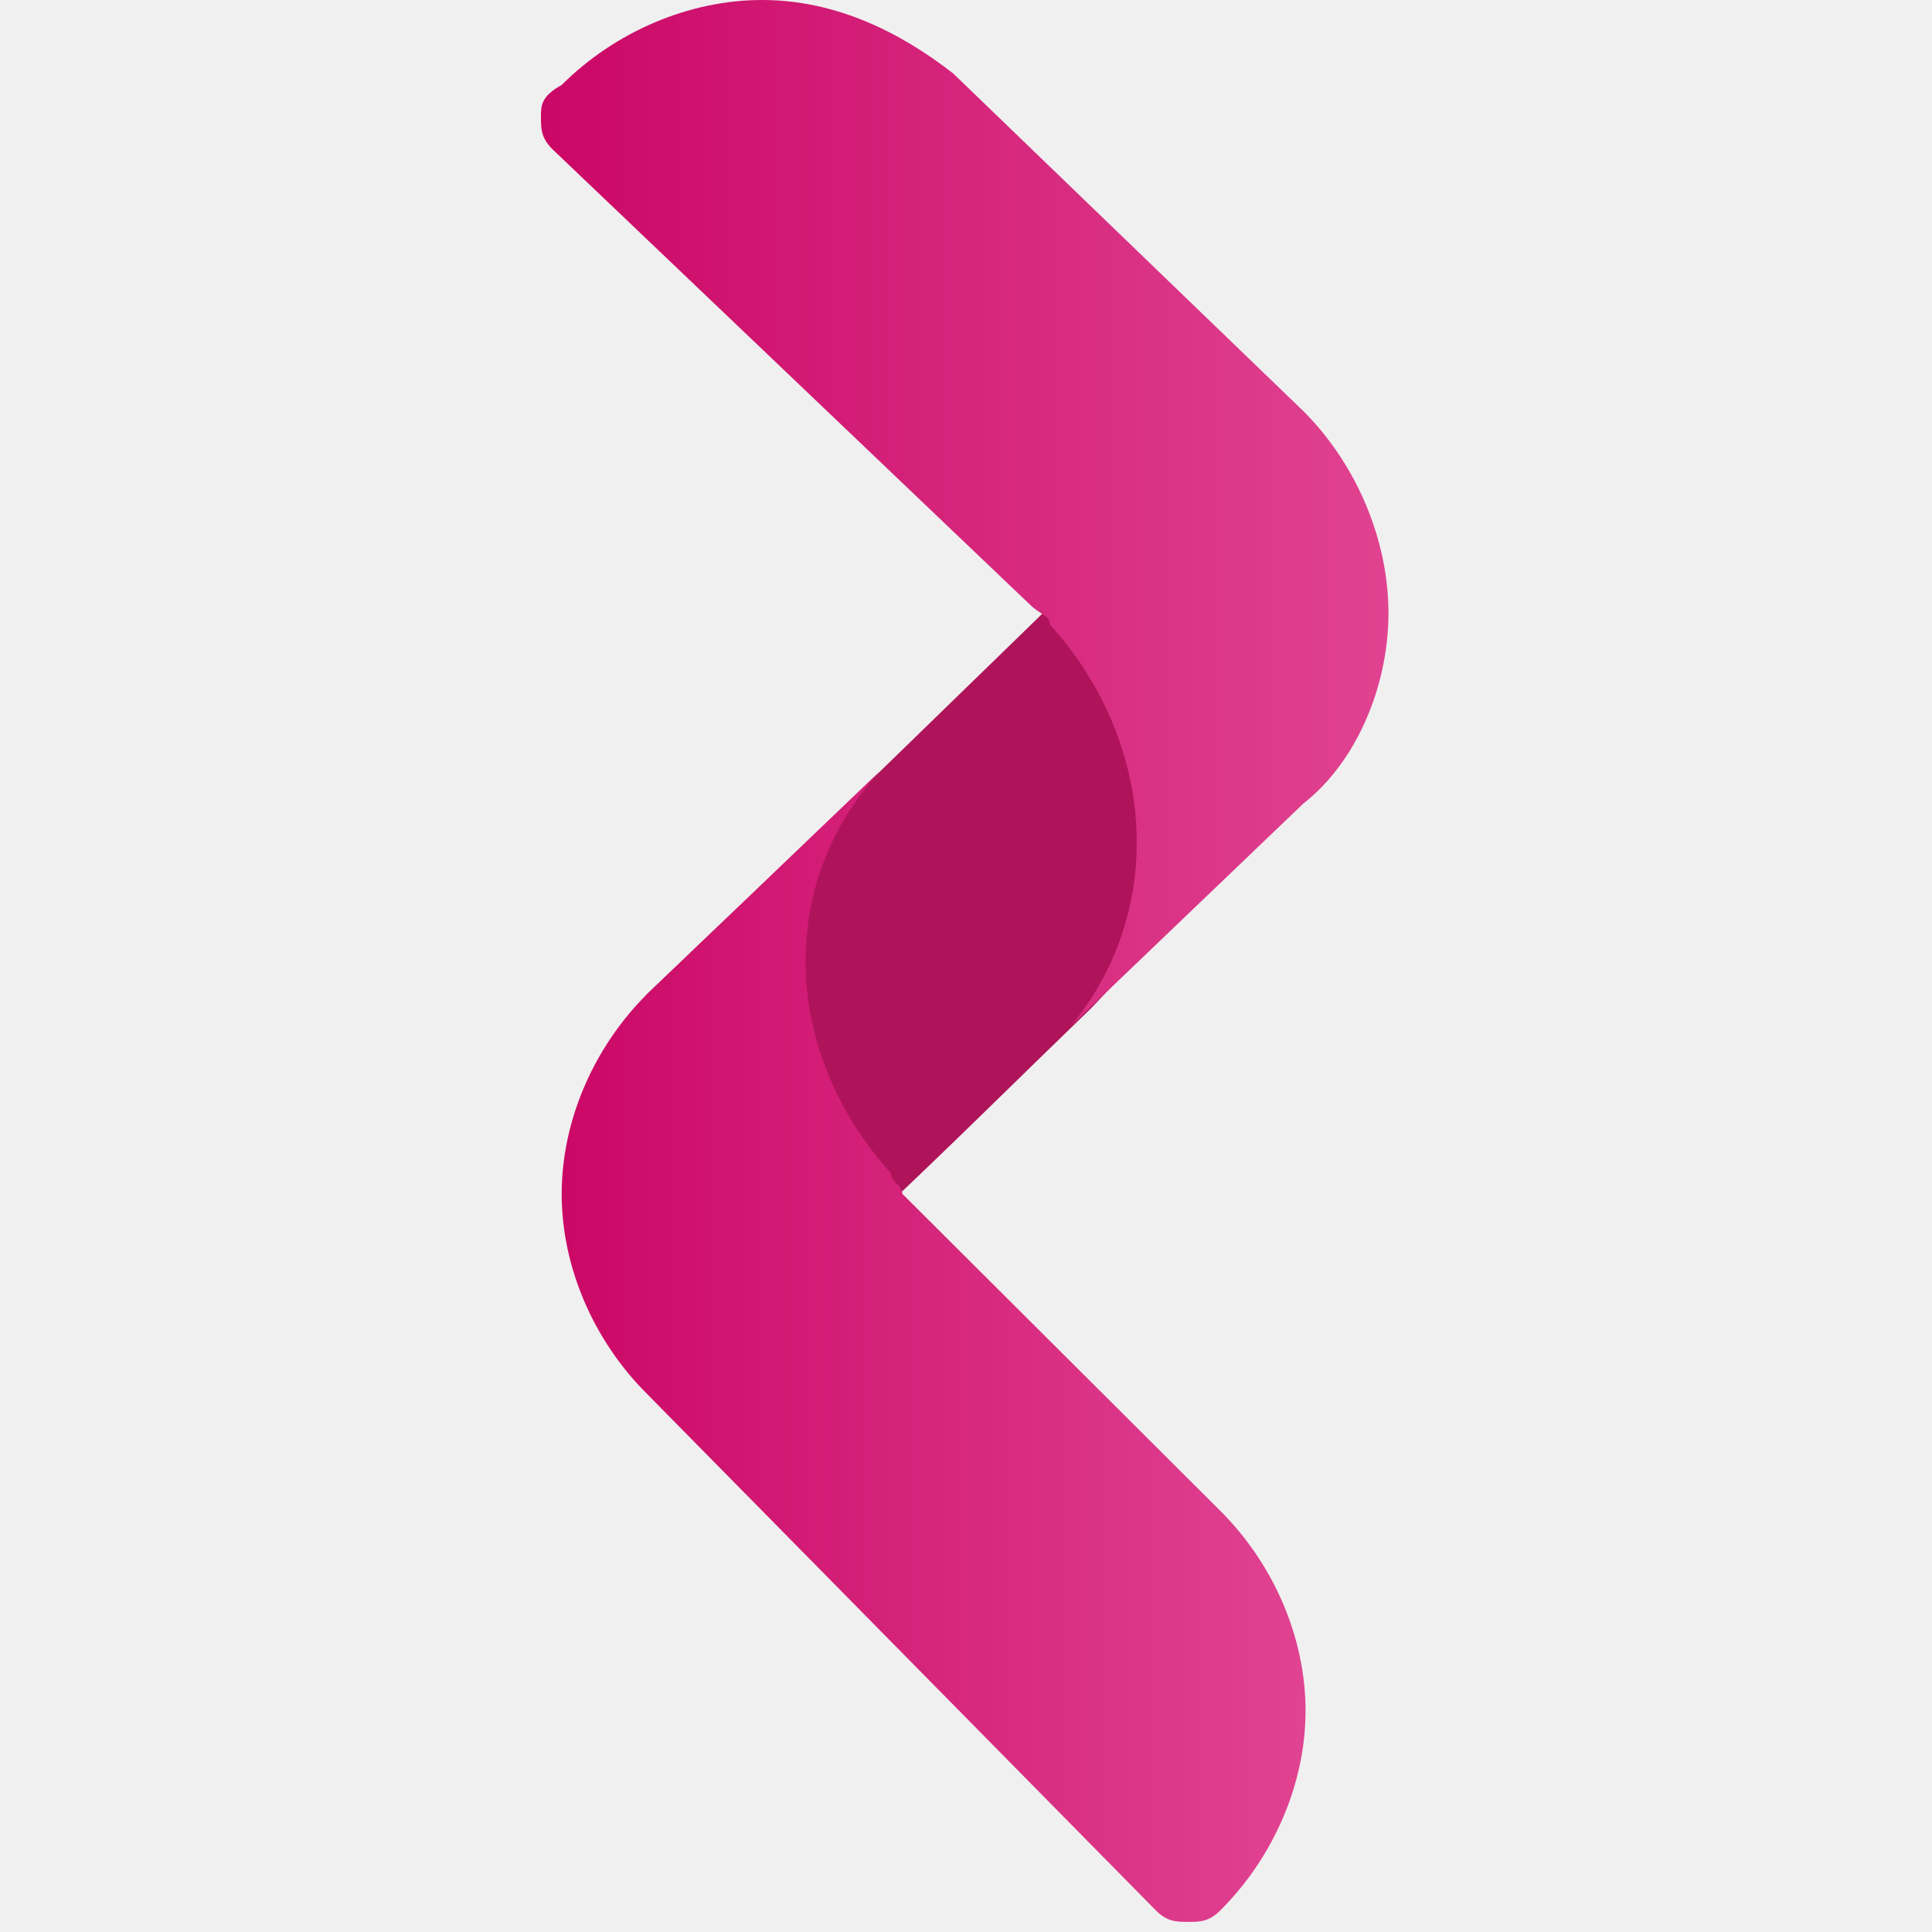
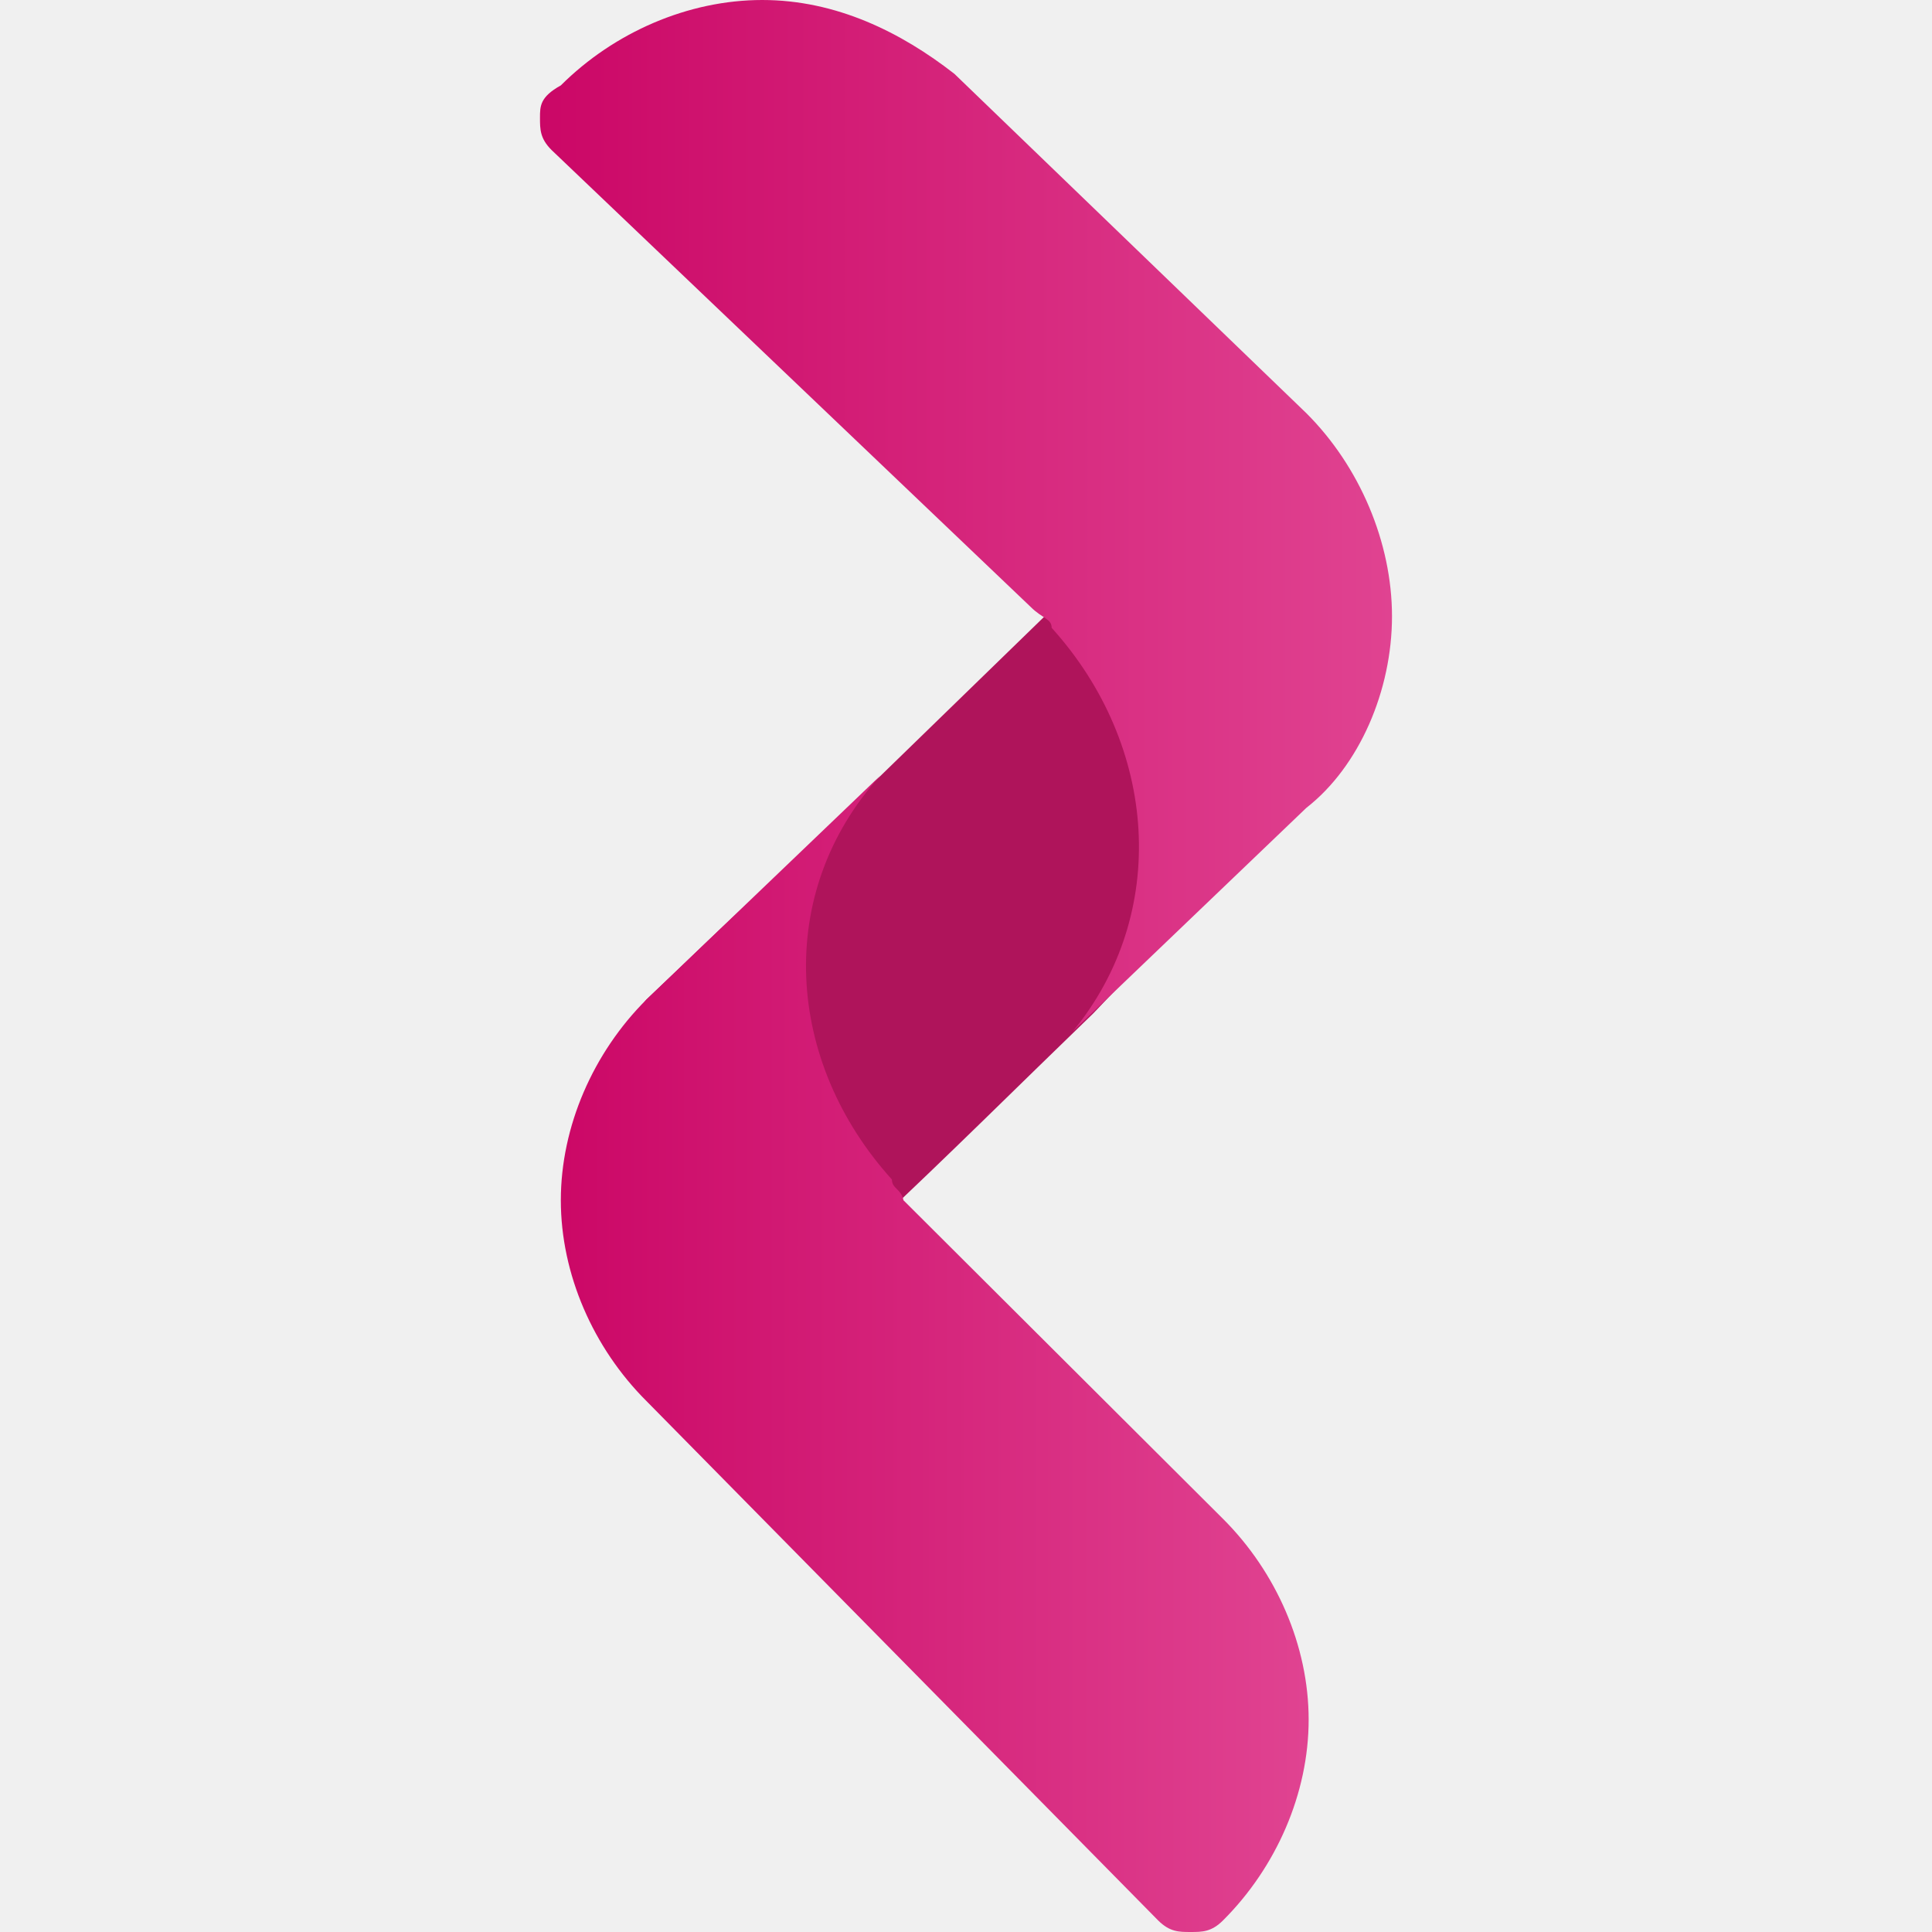
<svg xmlns="http://www.w3.org/2000/svg" width="200" height="200" viewBox="0 0 200 200" fill="none">
-   <g clip-path="url(#clip0_1261_7)">
-     <path d="M86.754 127.88C85.561 127.88 84.608 127.88 83.416 126.692L65.774 109.102C65.297 108.627 65.059 108.389 65.059 107.914C64.82 107.677 64.582 106.726 64.82 105.775C64.82 105.299 65.059 105.062 65.297 104.824C65.536 104.586 65.774 104.349 66.012 104.111C66.489 103.636 66.728 103.16 66.966 102.922C71.257 98.882 75.31 94.841 79.601 91.038C89.138 81.768 98.674 72.498 108.21 63.228C108.21 62.752 108.925 59.9 111.071 59.187C111.786 58.949 112.74 58.949 113.216 58.949C114.408 58.949 115.362 58.949 116.554 60.138L135.149 77.727C135.864 78.677 136.58 79.866 136.342 81.055C136.103 82.243 134.911 82.956 134.434 83.194C132.288 84.382 125.613 91.037 112.978 104.349C105.349 111.717 97.959 119.086 90.33 126.217C90.091 126.454 89.853 127.167 89.138 127.643C88.422 127.88 87.707 127.88 86.754 127.88Z" fill="#AF145B" />
-     <path d="M92.237 121.463C81.271 109.341 80.079 91.989 91.045 79.867L66.966 102.923C61.483 108.39 58.145 115.996 58.145 123.603C58.145 131.209 61.483 138.815 66.966 144.282L119.654 197.763C120.846 198.952 121.799 198.952 122.991 198.952C124.183 198.952 125.137 198.952 126.329 197.763C131.812 192.296 135.15 184.69 135.15 177.084C135.15 169.477 131.812 161.872 126.329 156.404L93.429 123.603C93.191 122.414 92.237 122.414 92.237 121.463Z" fill="url(#paint0_linear_1261_7)" />
-     <path d="M134.912 42.547L98.674 7.606C93.191 3.328 86.516 0 78.887 0C71.258 0 63.629 3.328 58.146 8.795C56 9.983 56 10.934 56 12.122C56 13.311 56 14.262 57.192 15.45L106.541 62.514C107.734 63.702 108.687 63.702 108.687 64.653C119.654 76.775 120.846 94.127 110.833 106.249L134.912 83.193C140.395 78.915 143.733 71.071 143.733 63.464C143.733 55.858 140.395 48.014 134.912 42.547Z" fill="url(#paint1_linear_1261_7)" />
-   </g>
+   <path d="M86.816 128.554C85.618 128.554 84.659 128.554 83.461 127.359L65.725 109.677C65.246 109.2 65.006 108.96 65.006 108.483C64.766 108.244 64.527 107.288 64.766 106.332C64.766 105.854 65.006 105.615 65.246 105.376C65.485 105.137 65.725 104.899 65.965 104.66C66.444 104.182 66.684 103.703 66.923 103.465C71.237 99.403 75.312 95.341 79.626 91.518C89.213 82.199 98.8 72.879 108.387 63.561C108.387 63.083 109.106 60.215 111.263 59.499C111.982 59.26 112.941 59.26 113.42 59.26C114.618 59.26 115.577 59.26 116.775 60.454L135.47 78.136C136.189 79.092 136.908 80.287 136.668 81.482C136.429 82.676 135.23 83.393 134.751 83.632C132.594 84.827 125.883 91.517 113.18 104.899C105.511 112.306 98.081 119.713 90.411 126.882C90.172 127.12 89.932 127.837 89.213 128.315C88.494 128.554 87.775 128.554 86.816 128.554Z" fill="#AF145B" />
+   <path d="M92.33 122.102C81.305 109.916 80.107 92.473 91.132 80.287L66.925 103.465C61.412 108.96 58.057 116.607 58.057 124.253C58.057 131.899 61.412 139.546 66.925 145.041L119.892 198.804C121.091 199.999 122.05 199.999 123.248 199.999C124.446 199.999 125.405 199.999 126.603 198.804C132.116 193.309 135.471 185.662 135.471 178.016C135.471 170.37 132.116 162.724 126.603 157.228L93.528 124.253C93.289 123.058 92.33 123.058 92.33 122.102Z" fill="url(#paint0_linear_1261_7)" />
+   <path d="M135.231 42.771L98.801 7.646C93.288 3.345 86.578 0 78.908 0C71.239 0 63.569 3.345 58.056 8.841C55.899 10.036 55.899 10.992 55.899 12.186C55.899 13.381 55.899 14.337 57.098 15.531L106.71 62.843C107.909 64.038 108.867 64.038 108.867 64.993C119.892 77.18 121.091 94.623 111.024 106.809L135.231 83.631C140.744 79.331 144.099 71.445 144.099 63.799C144.099 56.152 140.744 48.267 135.231 42.771Z" fill="url(#paint1_linear_1261_7)" />
  <defs>
-     <linearGradient id="paint0_linear_1261_7" x1="57.29" y1="139.409" x2="134.792" y2="139.409" gradientUnits="userSpaceOnUse">
+     <linearGradient id="paint0_linear_1261_7" x1="57.196" y1="140.143" x2="135.111" y2="140.143" gradientUnits="userSpaceOnUse">
      <stop stop-color="#CB0766" />
      <stop offset="1" stop-color="#E04391" />
    </linearGradient>
-     <linearGradient id="paint1_linear_1261_7" x1="56" y1="53.124" x2="143.733" y2="53.124" gradientUnits="userSpaceOnUse">
+     <linearGradient id="paint1_linear_1261_7" x1="55.899" y1="53.404" x2="144.099" y2="53.404" gradientUnits="userSpaceOnUse">
      <stop stop-color="#CB0766" />
      <stop offset="1" stop-color="#E04391" />
    </linearGradient>
-     <clipPath id="clip0_1261_7">
-       <rect width="87.805" height="200" fill="white" transform="translate(56)" />
-     </clipPath>
  </defs>
</svg>
